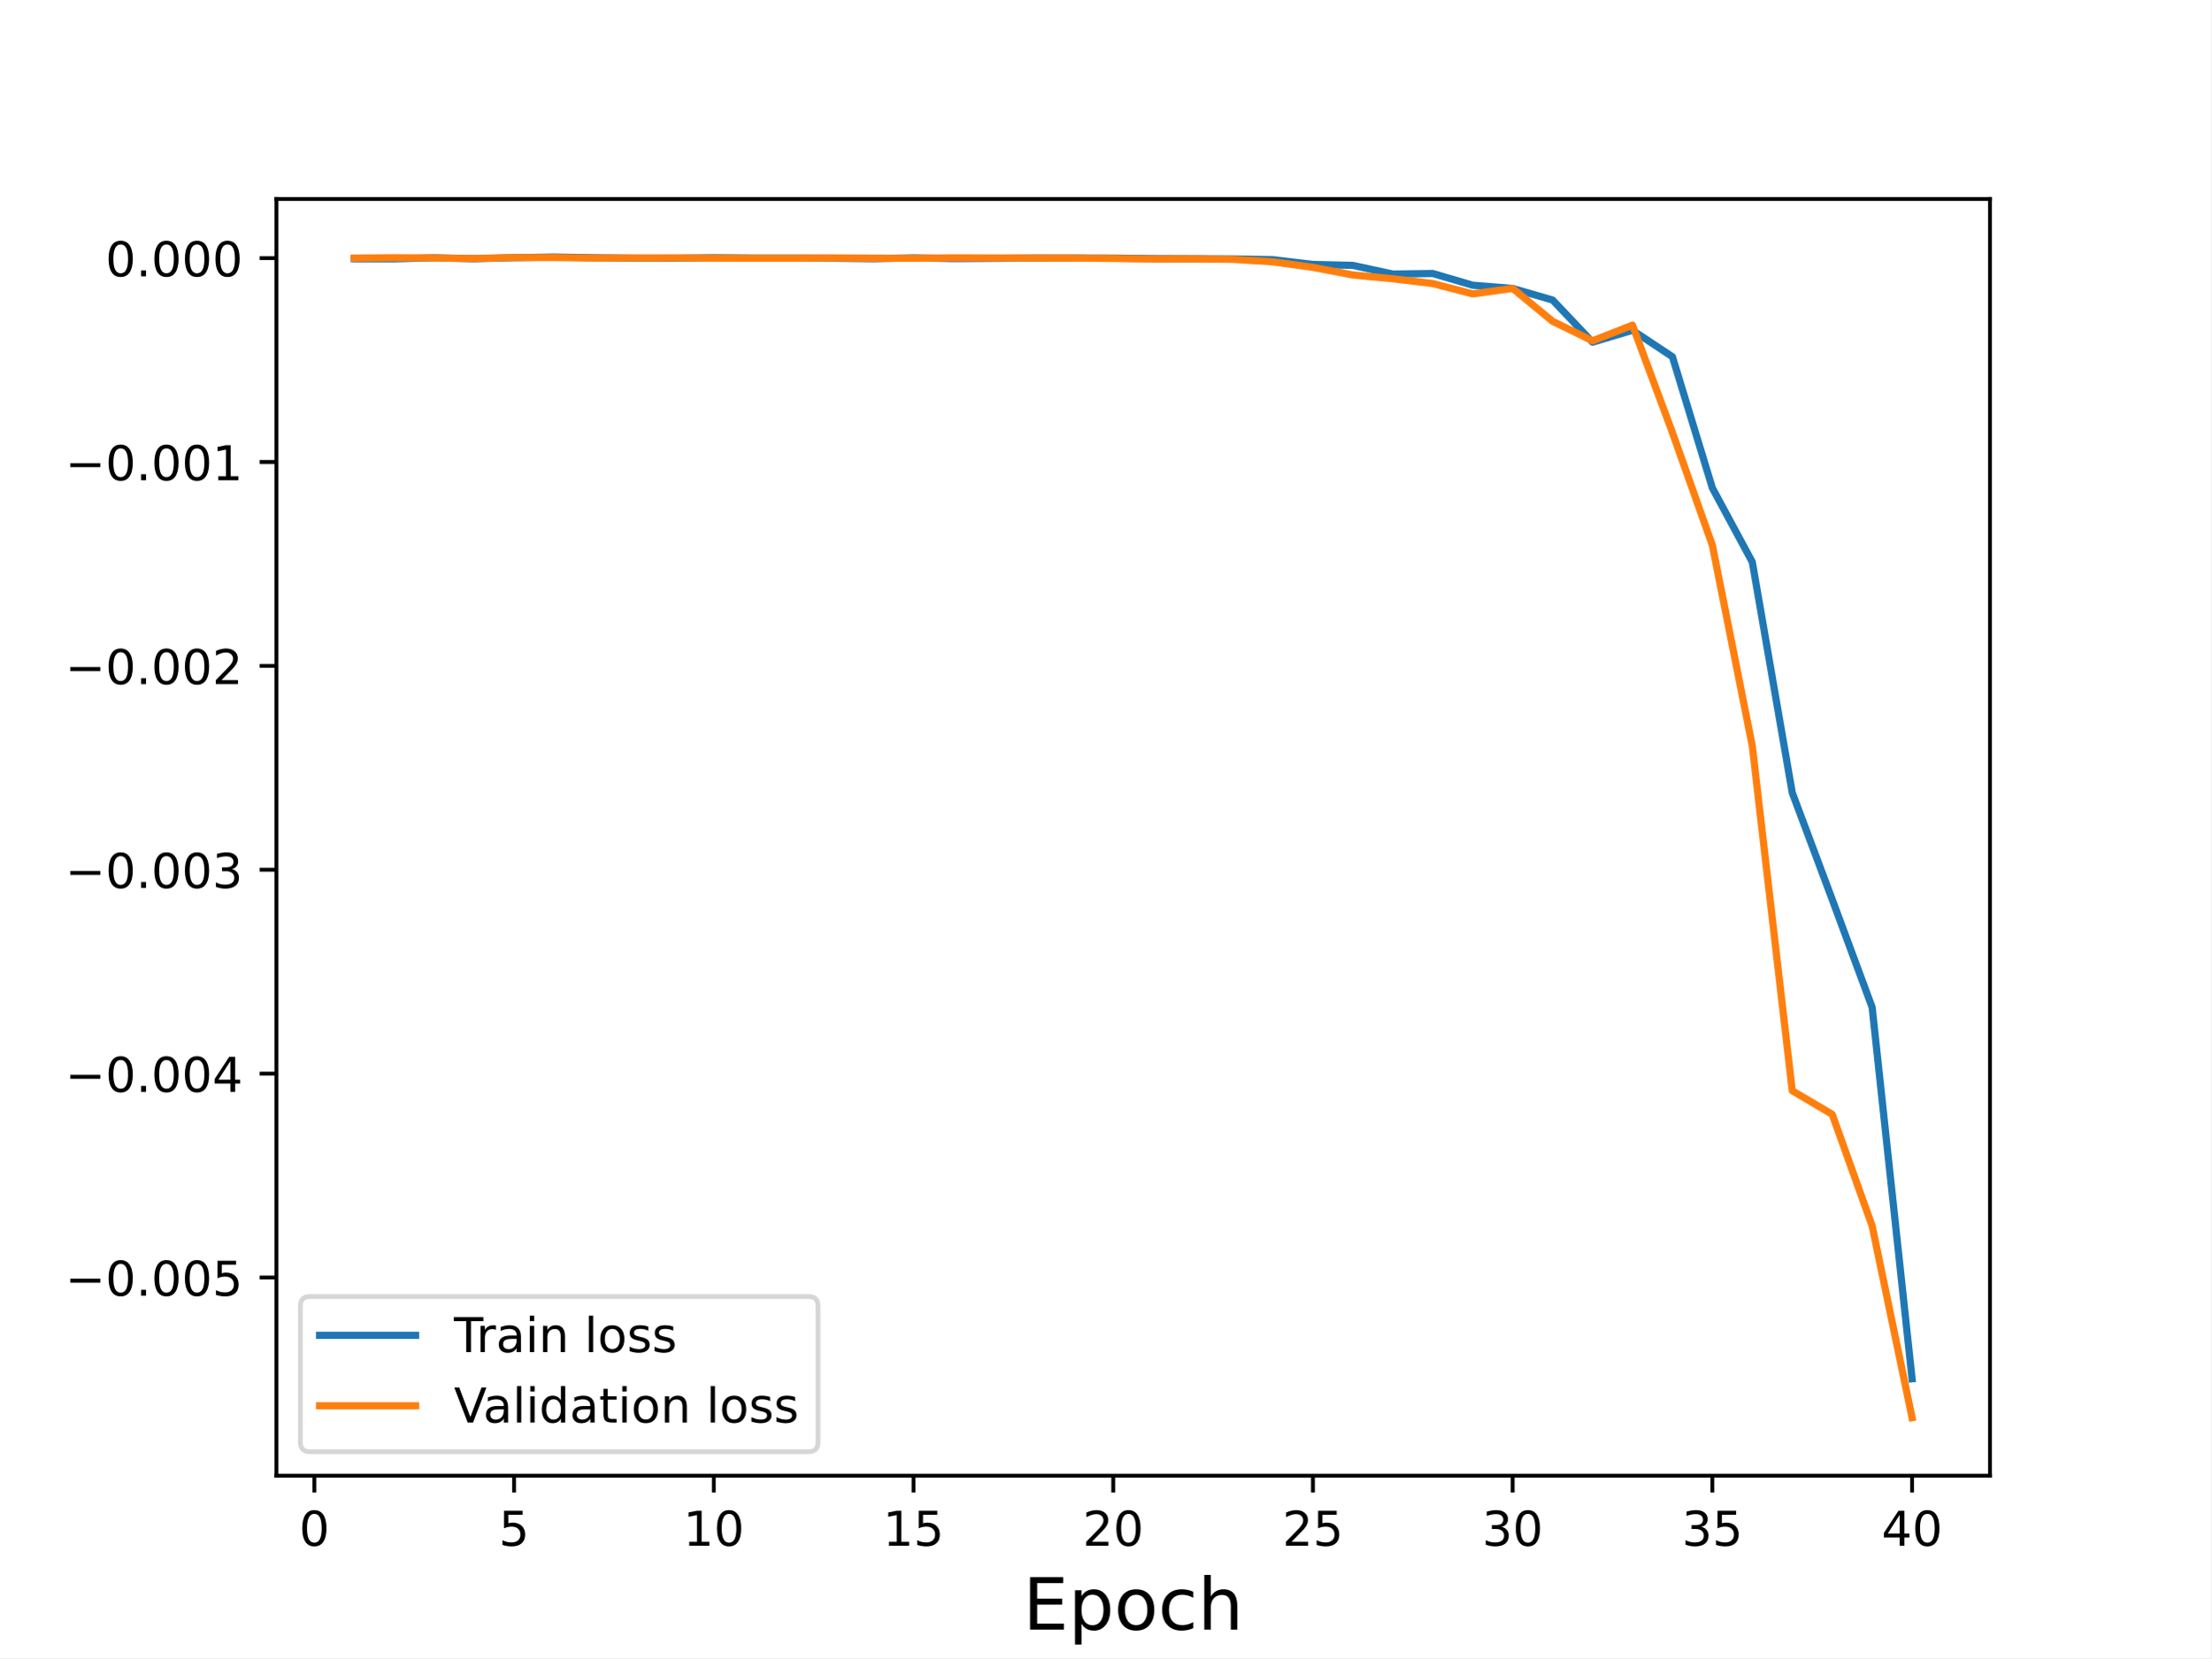
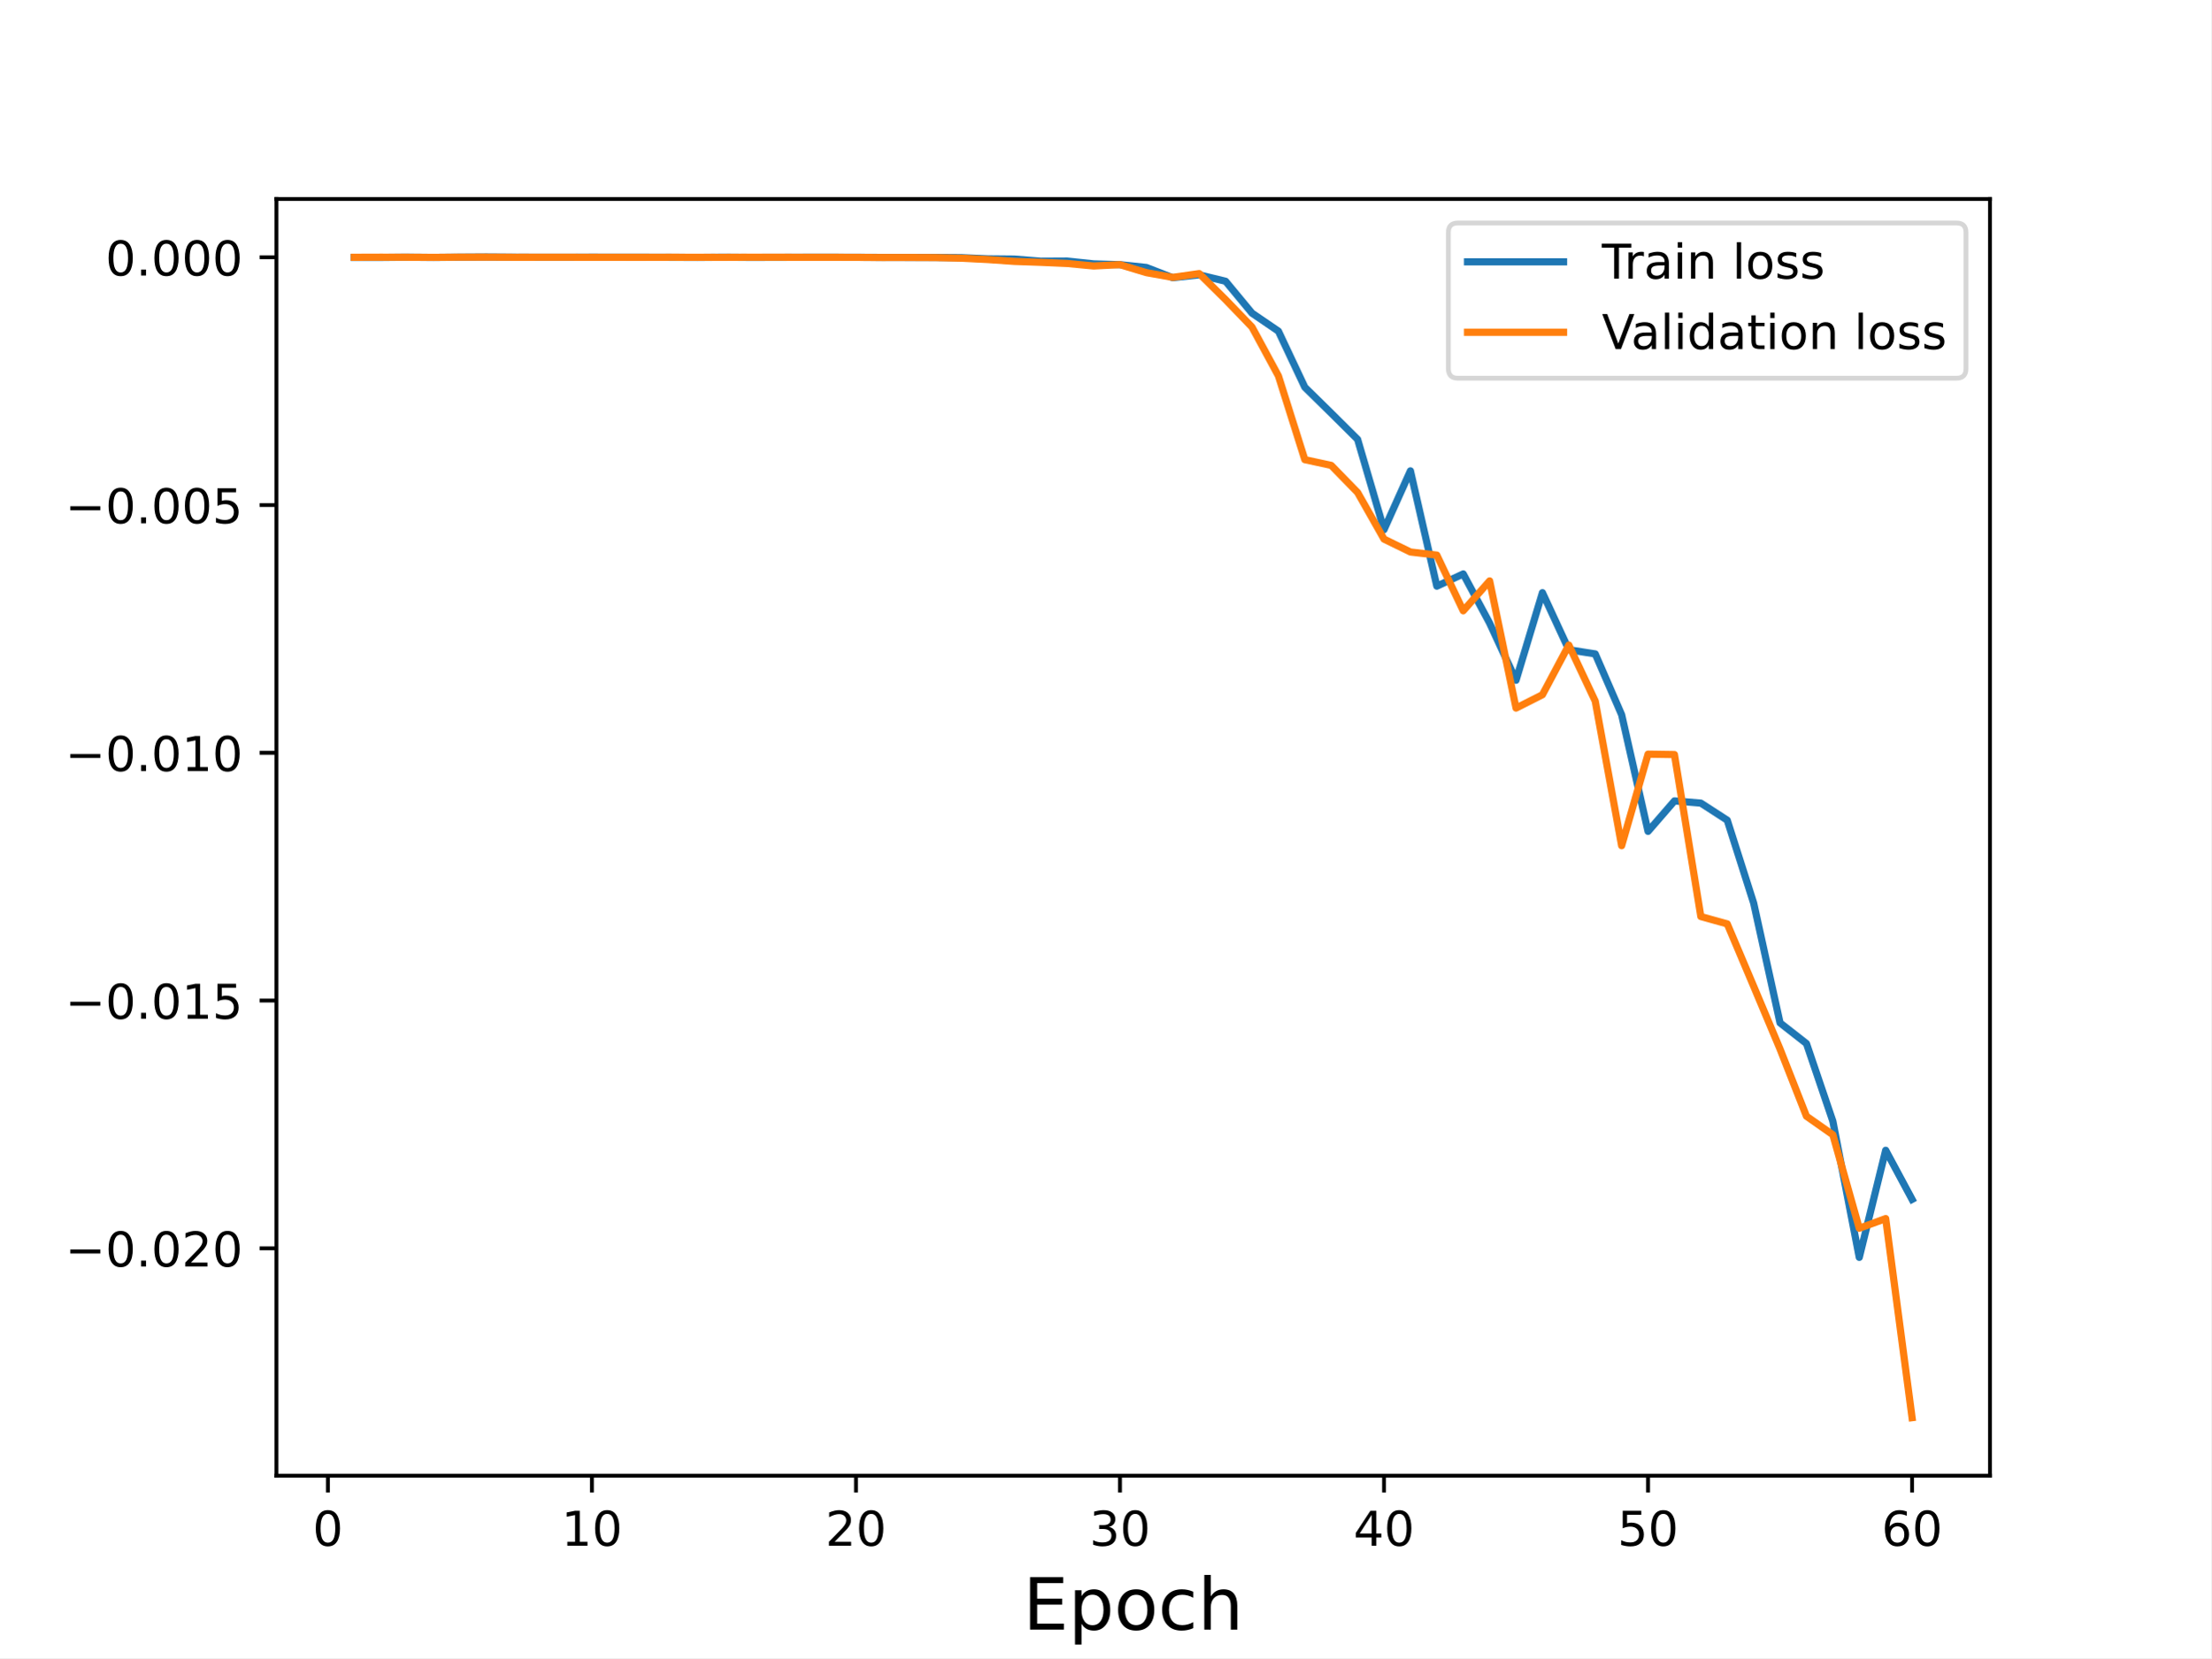
<svg xmlns="http://www.w3.org/2000/svg" xmlns:xlink="http://www.w3.org/1999/xlink" height="345.6pt" version="1.1" viewBox="0 0 460.8 345.6" width="460.8pt">
  <defs>
    <style type="text/css">*{stroke-linecap:butt;stroke-linejoin:round;}</style>
  </defs>
  <g id="figure_1">
    <g id="patch_1">
      <path d="M 0 345.6  L 460.8 345.6  L 460.8 0  L 0 0  z " style="fill:#ffffff;" />
    </g>
    <g id="axes_1">
      <g id="patch_2">
        <path d="M 57.6 307.584  L 414.72 307.584  L 414.72 41.472  L 57.6 41.472  z " style="fill:#ffffff;" />
      </g>
      <g id="matplotlib.axis_1">
        <g id="xtick_1">
          <g id="line2d_1">
            <defs>
-               <path d="M 0 0  L 0 3.5  " id="m09dfedad2f" style="stroke:#000000;stroke-width:0.8;" />
-             </defs>
-             <g>
-               <use style="stroke:#000000;stroke-width:0.8;" x="65.508" xlink:href="#m09dfedad2f" y="307.584" />
+               <path d="M 0 0  L 0 3.5  " id="m1dbc05cd8c" style="stroke:#000000;stroke-width:0.8;" />
+             </defs>
+             <g>
+               <use style="stroke:#000000;stroke-width:0.8;" x="68.33" xlink:href="#m1dbc05cd8c" y="307.584" />
            </g>
          </g>
          <g id="text_1">
-             <g transform="translate(62.327 322.1824)scale(0.1 -0.1)">
+             <g transform="translate(65.14886 322.1824)scale(0.1 -0.1)">
              <defs>
                <path d="M 2034 4250  Q 1547 4250 1301 3770  Q 1056 3291 1056 2328  Q 1056 1369 1301 889  Q 1547 409 2034 409  Q 2525 409 2770 889  Q 3016 1369 3016 2328  Q 3016 3291 2770 3770  Q 2525 4250 2034 4250  z M 2034 4750  Q 2819 4750 3233 4129  Q 3647 3509 3647 2328  Q 3647 1150 3233 529  Q 2819 -91 2034 -91  Q 1250 -91 836 529  Q 422 1150 422 2328  Q 422 3509 836 4129  Q 1250 4750 2034 4750  z " id="DejaVuSans-30" transform="scale(0.015625)" />
              </defs>
              <use xlink:href="#DejaVuSans-30" />
            </g>
          </g>
        </g>
        <g id="xtick_2">
          <g id="line2d_2">
            <g>
-               <use style="stroke:#000000;stroke-width:0.8;" x="107.131" xlink:href="#m09dfedad2f" y="307.584" />
+               <use style="stroke:#000000;stroke-width:0.8;" x="123.356" xlink:href="#m1dbc05cd8c" y="307.584" />
            </g>
          </g>
          <g id="text_2">
-             <g transform="translate(103.9494 322.1824)scale(0.1 -0.1)">
-               <defs>
-                 <path d="M 691 4666  L 3169 4666  L 3169 4134  L 1269 4134  L 1269 2991  Q 1406 3038 1543 3061  Q 1681 3084 1819 3084  Q 2600 3084 3056 2656  Q 3513 2228 3513 1497  Q 3513 744 3044 326  Q 2575 -91 1722 -91  Q 1428 -91 1123 -41  Q 819 9 494 109  L 494 744  Q 775 591 1075 516  Q 1375 441 1709 441  Q 2250 441 2565 725  Q 2881 1009 2881 1497  Q 2881 1984 2565 2268  Q 2250 2553 1709 2553  Q 1456 2553 1204 2497  Q 953 2441 691 2322  L 691 4666  z " id="DejaVuSans-35" transform="scale(0.015625)" />
-               </defs>
-               <use xlink:href="#DejaVuSans-35" />
+             <g transform="translate(116.9938 322.1824)scale(0.1 -0.1)">
+               <defs>
+                 <path d="M 794 531  L 1825 531  L 1825 4091  L 703 3866  L 703 4441  L 1819 4666  L 2450 4666  L 2450 531  L 3481 531  L 3481 0  L 794 0  L 794 531  z " id="DejaVuSans-31" transform="scale(0.015625)" />
+               </defs>
+               <use xlink:href="#DejaVuSans-31" />
+               <use x="63.623" xlink:href="#DejaVuSans-30" />
            </g>
          </g>
        </g>
        <g id="xtick_3">
          <g id="line2d_3">
            <g>
-               <use style="stroke:#000000;stroke-width:0.8;" x="148.753" xlink:href="#m09dfedad2f" y="307.584" />
+               <use style="stroke:#000000;stroke-width:0.8;" x="178.382" xlink:href="#m1dbc05cd8c" y="307.584" />
            </g>
          </g>
          <g id="text_3">
-             <g transform="translate(142.3905 322.1824)scale(0.1 -0.1)">
-               <defs>
-                 <path d="M 794 531  L 1825 531  L 1825 4091  L 703 3866  L 703 4441  L 1819 4666  L 2450 4666  L 2450 531  L 3481 531  L 3481 0  L 794 0  L 794 531  z " id="DejaVuSans-31" transform="scale(0.015625)" />
-               </defs>
-               <use xlink:href="#DejaVuSans-31" />
+             <g transform="translate(172.02 322.1824)scale(0.1 -0.1)">
+               <defs>
+                 <path d="M 1228 531  L 3431 531  L 3431 0  L 469 0  L 469 531  Q 828 903 1448 1529  Q 2069 2156 2228 2338  Q 2531 2678 2651 2914  Q 2772 3150 2772 3378  Q 2772 3750 2511 3984  Q 2250 4219 1831 4219  Q 1534 4219 1204 4116  Q 875 4013 500 3803  L 500 4441  Q 881 4594 1212 4672  Q 1544 4750 1819 4750  Q 2544 4750 2975 4387  Q 3406 4025 3406 3419  Q 3406 3131 3298 2873  Q 3191 2616 2906 2266  Q 2828 2175 2409 1742  Q 1991 1309 1228 531  z " id="DejaVuSans-32" transform="scale(0.015625)" />
+               </defs>
+               <use xlink:href="#DejaVuSans-32" />
              <use x="63.623" xlink:href="#DejaVuSans-30" />
            </g>
          </g>
        </g>
        <g id="xtick_4">
          <g id="line2d_4">
            <g>
-               <use style="stroke:#000000;stroke-width:0.8;" x="190.375" xlink:href="#m09dfedad2f" y="307.584" />
+               <use style="stroke:#000000;stroke-width:0.8;" x="233.409" xlink:href="#m1dbc05cd8c" y="307.584" />
            </g>
          </g>
          <g id="text_4">
-             <g transform="translate(184.0129 322.1824)scale(0.1 -0.1)">
-               <use xlink:href="#DejaVuSans-31" />
-               <use x="63.623" xlink:href="#DejaVuSans-35" />
+             <g transform="translate(227.0462 322.1824)scale(0.1 -0.1)">
+               <defs>
+                 <path d="M 2597 2516  Q 3050 2419 3304 2112  Q 3559 1806 3559 1356  Q 3559 666 3084 287  Q 2609 -91 1734 -91  Q 1441 -91 1130 -33  Q 819 25 488 141  L 488 750  Q 750 597 1062 519  Q 1375 441 1716 441  Q 2309 441 2620 675  Q 2931 909 2931 1356  Q 2931 1769 2642 2001  Q 2353 2234 1838 2234  L 1294 2234  L 1294 2753  L 1863 2753  Q 2328 2753 2575 2939  Q 2822 3125 2822 3475  Q 2822 3834 2567 4026  Q 2313 4219 1838 4219  Q 1578 4219 1281 4162  Q 984 4106 628 3988  L 628 4550  Q 988 4650 1302 4700  Q 1616 4750 1894 4750  Q 2613 4750 3031 4423  Q 3450 4097 3450 3541  Q 3450 3153 3228 2886  Q 3006 2619 2597 2516  z " id="DejaVuSans-33" transform="scale(0.015625)" />
+               </defs>
+               <use xlink:href="#DejaVuSans-33" />
+               <use x="63.623" xlink:href="#DejaVuSans-30" />
            </g>
          </g>
        </g>
        <g id="xtick_5">
          <g id="line2d_5">
            <g>
-               <use style="stroke:#000000;stroke-width:0.8;" x="231.998" xlink:href="#m09dfedad2f" y="307.584" />
+               <use style="stroke:#000000;stroke-width:0.8;" x="288.435" xlink:href="#m1dbc05cd8c" y="307.584" />
            </g>
          </g>
          <g id="text_5">
-             <g transform="translate(225.6353 322.1824)scale(0.1 -0.1)">
-               <defs>
-                 <path d="M 1228 531  L 3431 531  L 3431 0  L 469 0  L 469 531  Q 828 903 1448 1529  Q 2069 2156 2228 2338  Q 2531 2678 2651 2914  Q 2772 3150 2772 3378  Q 2772 3750 2511 3984  Q 2250 4219 1831 4219  Q 1534 4219 1204 4116  Q 875 4013 500 3803  L 500 4441  Q 881 4594 1212 4672  Q 1544 4750 1819 4750  Q 2544 4750 2975 4387  Q 3406 4025 3406 3419  Q 3406 3131 3298 2873  Q 3191 2616 2906 2266  Q 2828 2175 2409 1742  Q 1991 1309 1228 531  z " id="DejaVuSans-32" transform="scale(0.015625)" />
-               </defs>
-               <use xlink:href="#DejaVuSans-32" />
+             <g transform="translate(282.0724 322.1824)scale(0.1 -0.1)">
+               <defs>
+                 <path d="M 2419 4116  L 825 1625  L 2419 1625  L 2419 4116  z M 2253 4666  L 3047 4666  L 3047 1625  L 3713 1625  L 3713 1100  L 3047 1100  L 3047 0  L 2419 0  L 2419 1100  L 313 1100  L 313 1709  L 2253 4666  z " id="DejaVuSans-34" transform="scale(0.015625)" />
+               </defs>
+               <use xlink:href="#DejaVuSans-34" />
              <use x="63.623" xlink:href="#DejaVuSans-30" />
            </g>
          </g>
        </g>
        <g id="xtick_6">
          <g id="line2d_6">
            <g>
-               <use style="stroke:#000000;stroke-width:0.8;" x="273.62" xlink:href="#m09dfedad2f" y="307.584" />
+               <use style="stroke:#000000;stroke-width:0.8;" x="343.461" xlink:href="#m1dbc05cd8c" y="307.584" />
            </g>
          </g>
          <g id="text_6">
-             <g transform="translate(267.2576 322.1824)scale(0.1 -0.1)">
-               <use xlink:href="#DejaVuSans-32" />
-               <use x="63.623" xlink:href="#DejaVuSans-35" />
+             <g transform="translate(337.0986 322.1824)scale(0.1 -0.1)">
+               <defs>
+                 <path d="M 691 4666  L 3169 4666  L 3169 4134  L 1269 4134  L 1269 2991  Q 1406 3038 1543 3061  Q 1681 3084 1819 3084  Q 2600 3084 3056 2656  Q 3513 2228 3513 1497  Q 3513 744 3044 326  Q 2575 -91 1722 -91  Q 1428 -91 1123 -41  Q 819 9 494 109  L 494 744  Q 775 591 1075 516  Q 1375 441 1709 441  Q 2250 441 2565 725  Q 2881 1009 2881 1497  Q 2881 1984 2565 2268  Q 2250 2553 1709 2553  Q 1456 2553 1204 2497  Q 953 2441 691 2322  L 691 4666  z " id="DejaVuSans-35" transform="scale(0.015625)" />
+               </defs>
+               <use xlink:href="#DejaVuSans-35" />
+               <use x="63.623" xlink:href="#DejaVuSans-30" />
            </g>
          </g>
        </g>
        <g id="xtick_7">
          <g id="line2d_7">
            <g>
-               <use style="stroke:#000000;stroke-width:0.8;" x="315.243" xlink:href="#m09dfedad2f" y="307.584" />
+               <use style="stroke:#000000;stroke-width:0.8;" x="398.487" xlink:href="#m1dbc05cd8c" y="307.584" />
            </g>
          </g>
          <g id="text_7">
-             <g transform="translate(308.88 322.1824)scale(0.1 -0.1)">
-               <defs>
-                 <path d="M 2597 2516  Q 3050 2419 3304 2112  Q 3559 1806 3559 1356  Q 3559 666 3084 287  Q 2609 -91 1734 -91  Q 1441 -91 1130 -33  Q 819 25 488 141  L 488 750  Q 750 597 1062 519  Q 1375 441 1716 441  Q 2309 441 2620 675  Q 2931 909 2931 1356  Q 2931 1769 2642 2001  Q 2353 2234 1838 2234  L 1294 2234  L 1294 2753  L 1863 2753  Q 2328 2753 2575 2939  Q 2822 3125 2822 3475  Q 2822 3834 2567 4026  Q 2313 4219 1838 4219  Q 1578 4219 1281 4162  Q 984 4106 628 3988  L 628 4550  Q 988 4650 1302 4700  Q 1616 4750 1894 4750  Q 2613 4750 3031 4423  Q 3450 4097 3450 3541  Q 3450 3153 3228 2886  Q 3006 2619 2597 2516  z " id="DejaVuSans-33" transform="scale(0.015625)" />
-               </defs>
-               <use xlink:href="#DejaVuSans-33" />
-               <use x="63.623" xlink:href="#DejaVuSans-30" />
-             </g>
-           </g>
-         </g>
-         <g id="xtick_8">
-           <g id="line2d_8">
-             <g>
-               <use style="stroke:#000000;stroke-width:0.8;" x="356.865" xlink:href="#m09dfedad2f" y="307.584" />
-             </g>
-           </g>
-           <g id="text_8">
-             <g transform="translate(350.5024 322.1824)scale(0.1 -0.1)">
-               <use xlink:href="#DejaVuSans-33" />
-               <use x="63.623" xlink:href="#DejaVuSans-35" />
-             </g>
-           </g>
-         </g>
-         <g id="xtick_9">
-           <g id="line2d_9">
-             <g>
-               <use style="stroke:#000000;stroke-width:0.8;" x="398.487" xlink:href="#m09dfedad2f" y="307.584" />
-             </g>
-           </g>
-           <g id="text_9">
            <g transform="translate(392.1248 322.1824)scale(0.1 -0.1)">
              <defs>
-                 <path d="M 2419 4116  L 825 1625  L 2419 1625  L 2419 4116  z M 2253 4666  L 3047 4666  L 3047 1625  L 3713 1625  L 3713 1100  L 3047 1100  L 3047 0  L 2419 0  L 2419 1100  L 313 1100  L 313 1709  L 2253 4666  z " id="DejaVuSans-34" transform="scale(0.015625)" />
-               </defs>
-               <use xlink:href="#DejaVuSans-34" />
-               <use x="63.623" xlink:href="#DejaVuSans-30" />
-             </g>
-           </g>
-         </g>
-         <g id="text_10">
+                 <path d="M 2113 2584  Q 1688 2584 1439 2293  Q 1191 2003 1191 1497  Q 1191 994 1439 701  Q 1688 409 2113 409  Q 2538 409 2786 701  Q 3034 994 3034 1497  Q 3034 2003 2786 2293  Q 2538 2584 2113 2584  z M 3366 4563  L 3366 3988  Q 3128 4100 2886 4159  Q 2644 4219 2406 4219  Q 1781 4219 1451 3797  Q 1122 3375 1075 2522  Q 1259 2794 1537 2939  Q 1816 3084 2150 3084  Q 2853 3084 3261 2657  Q 3669 2231 3669 1497  Q 3669 778 3244 343  Q 2819 -91 2113 -91  Q 1303 -91 875 529  Q 447 1150 447 2328  Q 447 3434 972 4092  Q 1497 4750 2381 4750  Q 2619 4750 2861 4703  Q 3103 4656 3366 4563  z " id="DejaVuSans-36" transform="scale(0.015625)" />
+               </defs>
+               <use xlink:href="#DejaVuSans-36" />
+               <use x="63.623" xlink:href="#DejaVuSans-30" />
+             </g>
+           </g>
+         </g>
+         <g id="text_8">
          <g transform="translate(213.1936 339.6598)scale(0.15 -0.15)">
            <defs>
              <path d="M 628 4666  L 3578 4666  L 3578 4134  L 1259 4134  L 1259 2753  L 3481 2753  L 3481 2222  L 1259 2222  L 1259 531  L 3634 531  L 3634 0  L 628 0  L 628 4666  z " id="DejaVuSans-45" transform="scale(0.015625)" />
              <path d="M 1159 525  L 1159 -1331  L 581 -1331  L 581 3500  L 1159 3500  L 1159 2969  Q 1341 3281 1617 3432  Q 1894 3584 2278 3584  Q 2916 3584 3314 3078  Q 3713 2572 3713 1747  Q 3713 922 3314 415  Q 2916 -91 2278 -91  Q 1894 -91 1617 61  Q 1341 213 1159 525  z M 3116 1747  Q 3116 2381 2855 2742  Q 2594 3103 2138 3103  Q 1681 3103 1420 2742  Q 1159 2381 1159 1747  Q 1159 1113 1420 752  Q 1681 391 2138 391  Q 2594 391 2855 752  Q 3116 1113 3116 1747  z " id="DejaVuSans-70" transform="scale(0.015625)" />
              <path d="M 1959 3097  Q 1497 3097 1228 2736  Q 959 2375 959 1747  Q 959 1119 1226 758  Q 1494 397 1959 397  Q 2419 397 2687 759  Q 2956 1122 2956 1747  Q 2956 2369 2687 2733  Q 2419 3097 1959 3097  z M 1959 3584  Q 2709 3584 3137 3096  Q 3566 2609 3566 1747  Q 3566 888 3137 398  Q 2709 -91 1959 -91  Q 1206 -91 779 398  Q 353 888 353 1747  Q 353 2609 779 3096  Q 1206 3584 1959 3584  z " id="DejaVuSans-6f" transform="scale(0.015625)" />
              <path d="M 3122 3366  L 3122 2828  Q 2878 2963 2633 3030  Q 2388 3097 2138 3097  Q 1578 3097 1268 2742  Q 959 2388 959 1747  Q 959 1106 1268 751  Q 1578 397 2138 397  Q 2388 397 2633 464  Q 2878 531 3122 666  L 3122 134  Q 2881 22 2623 -34  Q 2366 -91 2075 -91  Q 1284 -91 818 406  Q 353 903 353 1747  Q 353 2603 823 3093  Q 1294 3584 2113 3584  Q 2378 3584 2631 3529  Q 2884 3475 3122 3366  z " id="DejaVuSans-63" transform="scale(0.015625)" />
              <path d="M 3513 2113  L 3513 0  L 2938 0  L 2938 2094  Q 2938 2591 2744 2837  Q 2550 3084 2163 3084  Q 1697 3084 1428 2787  Q 1159 2491 1159 1978  L 1159 0  L 581 0  L 581 4863  L 1159 4863  L 1159 2956  Q 1366 3272 1645 3428  Q 1925 3584 2291 3584  Q 2894 3584 3203 3211  Q 3513 2838 3513 2113  z " id="DejaVuSans-68" transform="scale(0.015625)" />
            </defs>
            <use xlink:href="#DejaVuSans-45" />
            <use x="63.184" xlink:href="#DejaVuSans-70" />
            <use x="126.66" xlink:href="#DejaVuSans-6f" />
            <use x="187.842" xlink:href="#DejaVuSans-63" />
            <use x="242.822" xlink:href="#DejaVuSans-68" />
          </g>
        </g>
      </g>
      <g id="matplotlib.axis_2">
        <g id="ytick_1">
-           <g id="line2d_10">
-             <defs>
-               <path d="M 0 0  L -3.5 0  " id="m7e6e74959c" style="stroke:#000000;stroke-width:0.8;" />
-             </defs>
-             <g>
-               <use style="stroke:#000000;stroke-width:0.8;" x="57.6" xlink:href="#m7e6e74959c" y="266.273" />
-             </g>
-           </g>
-           <g id="text_11">
-             <g transform="translate(13.59219 270.0727)scale(0.1 -0.1)">
+           <g id="line2d_8">
+             <defs>
+               <path d="M 0 0  L -3.5 0  " id="m00061e56c0" style="stroke:#000000;stroke-width:0.8;" />
+             </defs>
+             <g>
+               <use style="stroke:#000000;stroke-width:0.8;" x="57.6" xlink:href="#m00061e56c0" y="260.187" />
+             </g>
+           </g>
+           <g id="text_9">
+             <g transform="translate(13.59219 263.9865)scale(0.1 -0.1)">
              <defs>
                <path d="M 678 2272  L 4684 2272  L 4684 1741  L 678 1741  L 678 2272  z " id="DejaVuSans-2212" transform="scale(0.015625)" />
                <path d="M 684 794  L 1344 794  L 1344 0  L 684 0  L 684 794  z " id="DejaVuSans-2e" transform="scale(0.015625)" />
              </defs>
+               <use xlink:href="#DejaVuSans-2212" />
+               <use x="83.789" xlink:href="#DejaVuSans-30" />
+               <use x="147.412" xlink:href="#DejaVuSans-2e" />
+               <use x="179.199" xlink:href="#DejaVuSans-30" />
+               <use x="242.822" xlink:href="#DejaVuSans-32" />
+               <use x="306.445" xlink:href="#DejaVuSans-30" />
+             </g>
+           </g>
+         </g>
+         <g id="ytick_2">
+           <g id="line2d_9">
+             <g>
+               <use style="stroke:#000000;stroke-width:0.8;" x="57.6" xlink:href="#m00061e56c0" y="208.546" />
+             </g>
+           </g>
+           <g id="text_10">
+             <g transform="translate(13.59219 212.3453)scale(0.1 -0.1)">
+               <use xlink:href="#DejaVuSans-2212" />
+               <use x="83.789" xlink:href="#DejaVuSans-30" />
+               <use x="147.412" xlink:href="#DejaVuSans-2e" />
+               <use x="179.199" xlink:href="#DejaVuSans-30" />
+               <use x="242.822" xlink:href="#DejaVuSans-31" />
+               <use x="306.445" xlink:href="#DejaVuSans-35" />
+             </g>
+           </g>
+         </g>
+         <g id="ytick_3">
+           <g id="line2d_10">
+             <g>
+               <use style="stroke:#000000;stroke-width:0.8;" x="57.6" xlink:href="#m00061e56c0" y="156.905" />
+             </g>
+           </g>
+           <g id="text_11">
+             <g transform="translate(13.59219 160.7041)scale(0.1 -0.1)">
+               <use xlink:href="#DejaVuSans-2212" />
+               <use x="83.789" xlink:href="#DejaVuSans-30" />
+               <use x="147.412" xlink:href="#DejaVuSans-2e" />
+               <use x="179.199" xlink:href="#DejaVuSans-30" />
+               <use x="242.822" xlink:href="#DejaVuSans-31" />
+               <use x="306.445" xlink:href="#DejaVuSans-30" />
+             </g>
+           </g>
+         </g>
+         <g id="ytick_4">
+           <g id="line2d_11">
+             <g>
+               <use style="stroke:#000000;stroke-width:0.8;" x="57.6" xlink:href="#m00061e56c0" y="105.264" />
+             </g>
+           </g>
+           <g id="text_12">
+             <g transform="translate(13.59219 109.063)scale(0.1 -0.1)">
              <use xlink:href="#DejaVuSans-2212" />
              <use x="83.789" xlink:href="#DejaVuSans-30" />
              <use x="147.412" xlink:href="#DejaVuSans-2e" />
              <use x="179.199" xlink:href="#DejaVuSans-30" />
              <use x="242.822" xlink:href="#DejaVuSans-30" />
              <use x="306.445" xlink:href="#DejaVuSans-35" />
            </g>
          </g>
        </g>
-         <g id="ytick_2">
-           <g id="line2d_11">
-             <g>
-               <use style="stroke:#000000;stroke-width:0.8;" x="57.6" xlink:href="#m7e6e74959c" y="223.777" />
-             </g>
-           </g>
-           <g id="text_12">
-             <g transform="translate(13.59219 227.5765)scale(0.1 -0.1)">
-               <use xlink:href="#DejaVuSans-2212" />
-               <use x="83.789" xlink:href="#DejaVuSans-30" />
-               <use x="147.412" xlink:href="#DejaVuSans-2e" />
-               <use x="179.199" xlink:href="#DejaVuSans-30" />
-               <use x="242.822" xlink:href="#DejaVuSans-30" />
-               <use x="306.445" xlink:href="#DejaVuSans-34" />
-             </g>
-           </g>
-         </g>
-         <g id="ytick_3">
+         <g id="ytick_5">
          <g id="line2d_12">
            <g>
-               <use style="stroke:#000000;stroke-width:0.8;" x="57.6" xlink:href="#m7e6e74959c" y="181.281" />
+               <use style="stroke:#000000;stroke-width:0.8;" x="57.6" xlink:href="#m00061e56c0" y="53.623" />
            </g>
          </g>
          <g id="text_13">
-             <g transform="translate(13.59219 185.0803)scale(0.1 -0.1)">
-               <use xlink:href="#DejaVuSans-2212" />
-               <use x="83.789" xlink:href="#DejaVuSans-30" />
-               <use x="147.412" xlink:href="#DejaVuSans-2e" />
-               <use x="179.199" xlink:href="#DejaVuSans-30" />
-               <use x="242.822" xlink:href="#DejaVuSans-30" />
-               <use x="306.445" xlink:href="#DejaVuSans-33" />
-             </g>
-           </g>
-         </g>
-         <g id="ytick_4">
-           <g id="line2d_13">
-             <g>
-               <use style="stroke:#000000;stroke-width:0.8;" x="57.6" xlink:href="#m7e6e74959c" y="138.785" />
-             </g>
-           </g>
-           <g id="text_14">
-             <g transform="translate(13.59219 142.5841)scale(0.1 -0.1)">
-               <use xlink:href="#DejaVuSans-2212" />
-               <use x="83.789" xlink:href="#DejaVuSans-30" />
-               <use x="147.412" xlink:href="#DejaVuSans-2e" />
-               <use x="179.199" xlink:href="#DejaVuSans-30" />
-               <use x="242.822" xlink:href="#DejaVuSans-30" />
-               <use x="306.445" xlink:href="#DejaVuSans-32" />
-             </g>
-           </g>
-         </g>
-         <g id="ytick_5">
-           <g id="line2d_14">
-             <g>
-               <use style="stroke:#000000;stroke-width:0.8;" x="57.6" xlink:href="#m7e6e74959c" y="96.289" />
-             </g>
-           </g>
-           <g id="text_15">
-             <g transform="translate(13.59219 100.0879)scale(0.1 -0.1)">
-               <use xlink:href="#DejaVuSans-2212" />
-               <use x="83.789" xlink:href="#DejaVuSans-30" />
-               <use x="147.412" xlink:href="#DejaVuSans-2e" />
-               <use x="179.199" xlink:href="#DejaVuSans-30" />
-               <use x="242.822" xlink:href="#DejaVuSans-30" />
-               <use x="306.445" xlink:href="#DejaVuSans-31" />
-             </g>
-           </g>
-         </g>
-         <g id="ytick_6">
-           <g id="line2d_15">
-             <g>
-               <use style="stroke:#000000;stroke-width:0.8;" x="57.6" xlink:href="#m7e6e74959c" y="53.792" />
-             </g>
-           </g>
-           <g id="text_16">
-             <g transform="translate(21.97188 57.59169)scale(0.1 -0.1)">
+             <g transform="translate(21.97188 57.42177)scale(0.1 -0.1)">
              <use xlink:href="#DejaVuSans-30" />
              <use x="63.623" xlink:href="#DejaVuSans-2e" />
              <use x="95.41" xlink:href="#DejaVuSans-30" />
              <use x="159.033" xlink:href="#DejaVuSans-30" />
              <use x="222.656" xlink:href="#DejaVuSans-30" />
            </g>
          </g>
        </g>
      </g>
-       <g id="line2d_16">
-         <path clip-path="url(#pec8e828540)" d="M 73.833 53.937  L 82.157 53.946  L 90.482 53.728  L 98.806 53.927  L 107.131 53.709  L 115.455 53.568  L 123.78 53.718  L 132.104 53.817  L 140.429 53.822  L 148.753 53.715  L 157.077 53.775  L 165.402 53.768  L 173.726 53.826  L 182.051 53.926  L 190.375 53.737  L 198.7 53.901  L 207.024 53.851  L 215.349 53.778  L 223.673 53.772  L 231.998 53.795  L 240.322 53.9  L 248.647 53.931  L 256.971 53.956  L 265.296 54.112  L 273.62 55.113  L 281.945 55.312  L 290.269 57.117  L 298.594 57.004  L 306.918 59.445  L 315.243 60.116  L 323.567 62.534  L 331.891 71.313  L 340.216 68.836  L 348.54 74.356  L 356.865 101.715  L 365.189 117.147  L 373.514 165.229  L 381.838 187.471  L 390.163 209.958  L 398.487 287.383  " style="fill:none;stroke:#1f77b4;stroke-linecap:square;stroke-width:1.5;" />
-       </g>
-       <g id="line2d_17">
-         <path clip-path="url(#pec8e828540)" d="M 73.833 53.796  L 82.157 53.724  L 90.482 53.769  L 98.806 53.878  L 107.131 53.682  L 115.455 53.677  L 123.78 53.783  L 132.104 53.775  L 140.429 53.762  L 148.753 53.803  L 157.077 53.824  L 165.402 53.825  L 173.726 53.767  L 182.051 53.808  L 190.375 53.838  L 198.7 53.744  L 207.024 53.769  L 215.349 53.785  L 223.673 53.8  L 231.998 53.858  L 240.322 53.979  L 248.647 53.949  L 256.971 54.05  L 265.296 54.573  L 273.62 55.729  L 281.945 57.309  L 290.269 58.103  L 298.594 59.093  L 306.918 61.256  L 315.243 60.105  L 323.567 66.965  L 331.891 71.032  L 340.216 67.768  L 348.54 90.155  L 356.865 113.651  L 365.189 155.502  L 373.514 227.342  L 381.838 232.258  L 390.163 255.517  L 398.487 295.488  " style="fill:none;stroke:#ff7f0e;stroke-linecap:square;stroke-width:1.5;" />
+       <g id="line2d_13">
+         <path clip-path="url(#p8a87ff340a)" d="M 73.833 53.658  L 79.335 53.66  L 84.838 53.607  L 90.341 53.655  L 95.843 53.602  L 101.346 53.568  L 106.848 53.604  L 112.351 53.629  L 117.854 53.63  L 123.356 53.604  L 128.859 53.618  L 134.362 53.617  L 139.864 53.631  L 145.367 53.655  L 150.869 53.609  L 156.372 53.649  L 161.875 53.637  L 167.377 53.619  L 172.88 53.618  L 178.382 53.623  L 183.885 53.649  L 189.388 53.656  L 194.89 53.662  L 200.393 53.7  L 205.896 53.943  L 211.398 53.992  L 216.901 54.431  L 222.403 54.403  L 227.906 54.996  L 233.409 55.159  L 238.911 55.747  L 244.414 57.881  L 249.917 57.279  L 255.419 58.62  L 260.922 65.269  L 266.424 69.02  L 271.927 80.706  L 277.43 86.112  L 282.932 91.577  L 288.435 110.394  L 293.938 98.141  L 299.44 122.173  L 304.943 119.624  L 310.445 129.876  L 315.948 141.784  L 321.451 123.53  L 326.953 135.432  L 332.456 136.293  L 337.958 148.979  L 343.461 173.284  L 348.964 166.936  L 354.466 167.394  L 359.969 170.957  L 365.472 188.24  L 370.974 213.206  L 376.477 217.512  L 381.979 233.715  L 387.482 262.074  L 392.985 239.756  L 398.487 249.987  " style="fill:none;stroke:#1f77b4;stroke-linecap:square;stroke-width:1.5;" />
+       </g>
+       <g id="line2d_14">
+         <path clip-path="url(#p8a87ff340a)" d="M 73.833 53.624  L 79.335 53.606  L 84.838 53.617  L 90.341 53.643  L 95.843 53.596  L 101.346 53.594  L 106.848 53.62  L 112.351 53.618  L 117.854 53.615  L 123.356 53.625  L 128.859 53.63  L 134.362 53.631  L 139.864 53.616  L 145.367 53.626  L 150.869 53.634  L 156.372 53.611  L 161.875 53.617  L 167.377 53.621  L 172.88 53.624  L 178.382 53.638  L 183.885 53.668  L 189.388 53.661  L 194.89 53.685  L 200.393 53.812  L 205.896 54.093  L 211.398 54.477  L 216.901 54.67  L 222.403 54.911  L 227.906 55.436  L 233.409 55.157  L 238.911 56.824  L 244.414 57.812  L 249.917 57.019  L 255.419 62.46  L 260.922 68.171  L 266.424 78.342  L 271.927 95.802  L 277.43 96.997  L 282.932 102.649  L 288.435 112.364  L 293.938 115.049  L 299.44 115.7  L 304.943 127.307  L 310.445 121.077  L 315.948 147.585  L 321.451 144.802  L 326.953 134.452  L 332.456 146.141  L 337.958 176.269  L 343.461 157.191  L 348.964 157.274  L 354.466 191.037  L 359.969 192.569  L 365.472 205.577  L 370.974 218.666  L 376.477 232.663  L 381.979 236.523  L 387.482 256.012  L 392.985 253.995  L 398.487 295.488  " style="fill:none;stroke:#ff7f0e;stroke-linecap:square;stroke-width:1.5;" />
      </g>
      <g id="patch_3">
        <path d="M 57.6 307.584  L 57.6 41.472  " style="fill:none;stroke:#000000;stroke-linecap:square;stroke-linejoin:miter;stroke-width:0.8;" />
      </g>
      <g id="patch_4">
        <path d="M 414.72 307.584  L 414.72 41.472  " style="fill:none;stroke:#000000;stroke-linecap:square;stroke-linejoin:miter;stroke-width:0.8;" />
      </g>
      <g id="patch_5">
        <path d="M 57.6 307.584  L 414.72 307.584  " style="fill:none;stroke:#000000;stroke-linecap:square;stroke-linejoin:miter;stroke-width:0.8;" />
      </g>
      <g id="patch_6">
        <path d="M 57.6 41.472  L 414.72 41.472  " style="fill:none;stroke:#000000;stroke-linecap:square;stroke-linejoin:miter;stroke-width:0.8;" />
      </g>
      <g id="legend_1">
        <g id="patch_7">
-           <path d="M 64.6 302.584  L 168.475 302.584  Q 170.475 302.584 170.475 300.584  L 170.475 272.228  Q 170.475 270.228 168.475 270.228  L 64.6 270.228  Q 62.6 270.228 62.6 272.228  L 62.6 300.584  Q 62.6 302.584 64.6 302.584  z " style="fill:#ffffff;opacity:0.8;stroke:#cccccc;stroke-linejoin:miter;" />
-         </g>
-         <g id="line2d_18">
-           <path d="M 66.6 278.326  L 86.6 278.326  " style="fill:none;stroke:#1f77b4;stroke-linecap:square;stroke-width:1.5;" />
-         </g>
-         <g id="line2d_19" />
-         <g id="text_17">
-           <g transform="translate(94.6 281.8262)scale(0.1 -0.1)">
+           <path d="M 303.845 78.828  L 407.72 78.828  Q 409.72 78.828 409.72 76.828  L 409.72 48.472  Q 409.72 46.472 407.72 46.472  L 303.845 46.472  Q 301.845 46.472 301.845 48.472  L 301.845 76.828  Q 301.845 78.828 303.845 78.828  z " style="fill:#ffffff;opacity:0.8;stroke:#cccccc;stroke-linejoin:miter;" />
+         </g>
+         <g id="line2d_15">
+           <path d="M 305.845 54.57  L 325.845 54.57  " style="fill:none;stroke:#1f77b4;stroke-linecap:square;stroke-width:1.5;" />
+         </g>
+         <g id="line2d_16" />
+         <g id="text_14">
+           <g transform="translate(333.845 58.07044)scale(0.1 -0.1)">
            <defs>
              <path d="M -19 4666  L 3928 4666  L 3928 4134  L 2272 4134  L 2272 0  L 1638 0  L 1638 4134  L -19 4134  L -19 4666  z " id="DejaVuSans-54" transform="scale(0.015625)" />
              <path d="M 2631 2963  Q 2534 3019 2420 3045  Q 2306 3072 2169 3072  Q 1681 3072 1420 2755  Q 1159 2438 1159 1844  L 1159 0  L 581 0  L 581 3500  L 1159 3500  L 1159 2956  Q 1341 3275 1631 3429  Q 1922 3584 2338 3584  Q 2397 3584 2469 3576  Q 2541 3569 2628 3553  L 2631 2963  z " id="DejaVuSans-72" transform="scale(0.015625)" />
              <path d="M 2194 1759  Q 1497 1759 1228 1600  Q 959 1441 959 1056  Q 959 750 1161 570  Q 1363 391 1709 391  Q 2188 391 2477 730  Q 2766 1069 2766 1631  L 2766 1759  L 2194 1759  z M 3341 1997  L 3341 0  L 2766 0  L 2766 531  Q 2569 213 2275 61  Q 1981 -91 1556 -91  Q 1019 -91 701 211  Q 384 513 384 1019  Q 384 1609 779 1909  Q 1175 2209 1959 2209  L 2766 2209  L 2766 2266  Q 2766 2663 2505 2880  Q 2244 3097 1772 3097  Q 1472 3097 1187 3025  Q 903 2953 641 2809  L 641 3341  Q 956 3463 1253 3523  Q 1550 3584 1831 3584  Q 2591 3584 2966 3190  Q 3341 2797 3341 1997  z " id="DejaVuSans-61" transform="scale(0.015625)" />
              <path d="M 603 3500  L 1178 3500  L 1178 0  L 603 0  L 603 3500  z M 603 4863  L 1178 4863  L 1178 4134  L 603 4134  L 603 4863  z " id="DejaVuSans-69" transform="scale(0.015625)" />
              <path d="M 3513 2113  L 3513 0  L 2938 0  L 2938 2094  Q 2938 2591 2744 2837  Q 2550 3084 2163 3084  Q 1697 3084 1428 2787  Q 1159 2491 1159 1978  L 1159 0  L 581 0  L 581 3500  L 1159 3500  L 1159 2956  Q 1366 3272 1645 3428  Q 1925 3584 2291 3584  Q 2894 3584 3203 3211  Q 3513 2838 3513 2113  z " id="DejaVuSans-6e" transform="scale(0.015625)" />
              <path id="DejaVuSans-20" transform="scale(0.015625)" />
              <path d="M 603 4863  L 1178 4863  L 1178 0  L 603 0  L 603 4863  z " id="DejaVuSans-6c" transform="scale(0.015625)" />
              <path d="M 2834 3397  L 2834 2853  Q 2591 2978 2328 3040  Q 2066 3103 1784 3103  Q 1356 3103 1142 2972  Q 928 2841 928 2578  Q 928 2378 1081 2264  Q 1234 2150 1697 2047  L 1894 2003  Q 2506 1872 2764 1633  Q 3022 1394 3022 966  Q 3022 478 2636 193  Q 2250 -91 1575 -91  Q 1294 -91 989 -36  Q 684 19 347 128  L 347 722  Q 666 556 975 473  Q 1284 391 1588 391  Q 1994 391 2212 530  Q 2431 669 2431 922  Q 2431 1156 2273 1281  Q 2116 1406 1581 1522  L 1381 1569  Q 847 1681 609 1914  Q 372 2147 372 2553  Q 372 3047 722 3315  Q 1072 3584 1716 3584  Q 2034 3584 2315 3537  Q 2597 3491 2834 3397  z " id="DejaVuSans-73" transform="scale(0.015625)" />
            </defs>
            <use xlink:href="#DejaVuSans-54" />
            <use x="46.334" xlink:href="#DejaVuSans-72" />
            <use x="87.447" xlink:href="#DejaVuSans-61" />
            <use x="148.727" xlink:href="#DejaVuSans-69" />
            <use x="176.51" xlink:href="#DejaVuSans-6e" />
            <use x="239.889" xlink:href="#DejaVuSans-20" />
            <use x="271.676" xlink:href="#DejaVuSans-6c" />
            <use x="299.459" xlink:href="#DejaVuSans-6f" />
            <use x="360.641" xlink:href="#DejaVuSans-73" />
            <use x="412.74" xlink:href="#DejaVuSans-73" />
          </g>
        </g>
-         <g id="line2d_20">
-           <path d="M 66.6 293.004  L 86.6 293.004  " style="fill:none;stroke:#ff7f0e;stroke-linecap:square;stroke-width:1.5;" />
-         </g>
-         <g id="line2d_21" />
-         <g id="text_18">
-           <g transform="translate(94.6 296.5043)scale(0.1 -0.1)">
+         <g id="line2d_17">
+           <path d="M 305.845 69.249  L 325.845 69.249  " style="fill:none;stroke:#ff7f0e;stroke-linecap:square;stroke-width:1.5;" />
+         </g>
+         <g id="line2d_18" />
+         <g id="text_15">
+           <g transform="translate(333.845 72.74856)scale(0.1 -0.1)">
            <defs>
              <path d="M 1831 0  L 50 4666  L 709 4666  L 2188 738  L 3669 4666  L 4325 4666  L 2547 0  L 1831 0  z " id="DejaVuSans-56" transform="scale(0.015625)" />
              <path d="M 2906 2969  L 2906 4863  L 3481 4863  L 3481 0  L 2906 0  L 2906 525  Q 2725 213 2448 61  Q 2172 -91 1784 -91  Q 1150 -91 751 415  Q 353 922 353 1747  Q 353 2572 751 3078  Q 1150 3584 1784 3584  Q 2172 3584 2448 3432  Q 2725 3281 2906 2969  z M 947 1747  Q 947 1113 1208 752  Q 1469 391 1925 391  Q 2381 391 2643 752  Q 2906 1113 2906 1747  Q 2906 2381 2643 2742  Q 2381 3103 1925 3103  Q 1469 3103 1208 2742  Q 947 2381 947 1747  z " id="DejaVuSans-64" transform="scale(0.015625)" />
              <path d="M 1172 4494  L 1172 3500  L 2356 3500  L 2356 3053  L 1172 3053  L 1172 1153  Q 1172 725 1289 603  Q 1406 481 1766 481  L 2356 481  L 2356 0  L 1766 0  Q 1100 0 847 248  Q 594 497 594 1153  L 594 3053  L 172 3053  L 172 3500  L 594 3500  L 594 4494  L 1172 4494  z " id="DejaVuSans-74" transform="scale(0.015625)" />
            </defs>
            <use xlink:href="#DejaVuSans-56" />
            <use x="60.658" xlink:href="#DejaVuSans-61" />
            <use x="121.938" xlink:href="#DejaVuSans-6c" />
            <use x="149.721" xlink:href="#DejaVuSans-69" />
            <use x="177.504" xlink:href="#DejaVuSans-64" />
            <use x="240.98" xlink:href="#DejaVuSans-61" />
            <use x="302.26" xlink:href="#DejaVuSans-74" />
            <use x="341.469" xlink:href="#DejaVuSans-69" />
            <use x="369.252" xlink:href="#DejaVuSans-6f" />
            <use x="430.434" xlink:href="#DejaVuSans-6e" />
            <use x="493.812" xlink:href="#DejaVuSans-20" />
            <use x="525.6" xlink:href="#DejaVuSans-6c" />
            <use x="553.383" xlink:href="#DejaVuSans-6f" />
            <use x="614.564" xlink:href="#DejaVuSans-73" />
            <use x="666.664" xlink:href="#DejaVuSans-73" />
          </g>
        </g>
      </g>
    </g>
  </g>
  <defs>
-     <clipPath id="pec8e828540">
+     <clipPath id="p8a87ff340a">
      <rect height="266.112" width="357.12" x="57.6" y="41.472" />
    </clipPath>
  </defs>
</svg>
